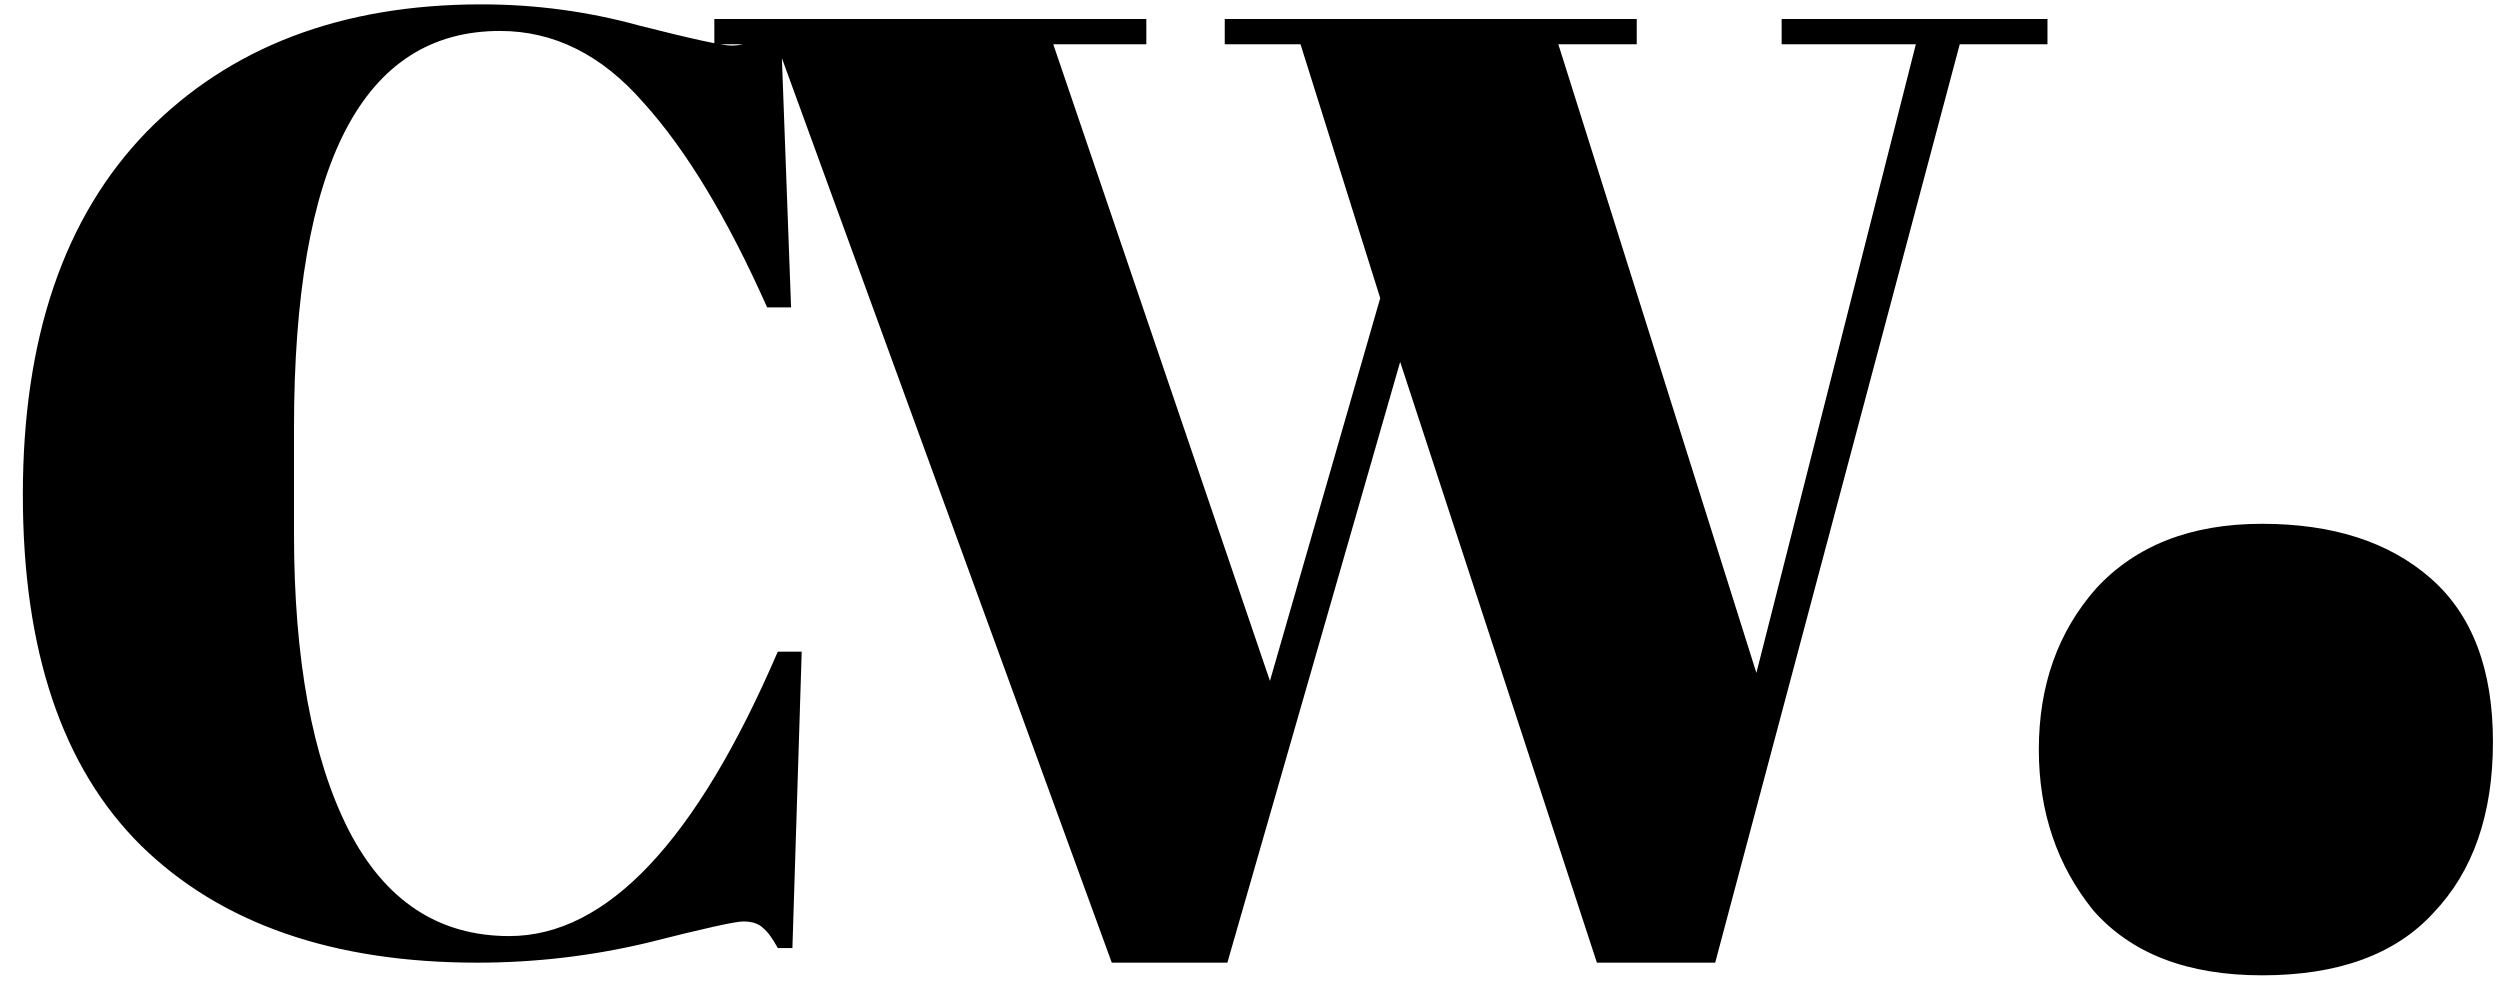
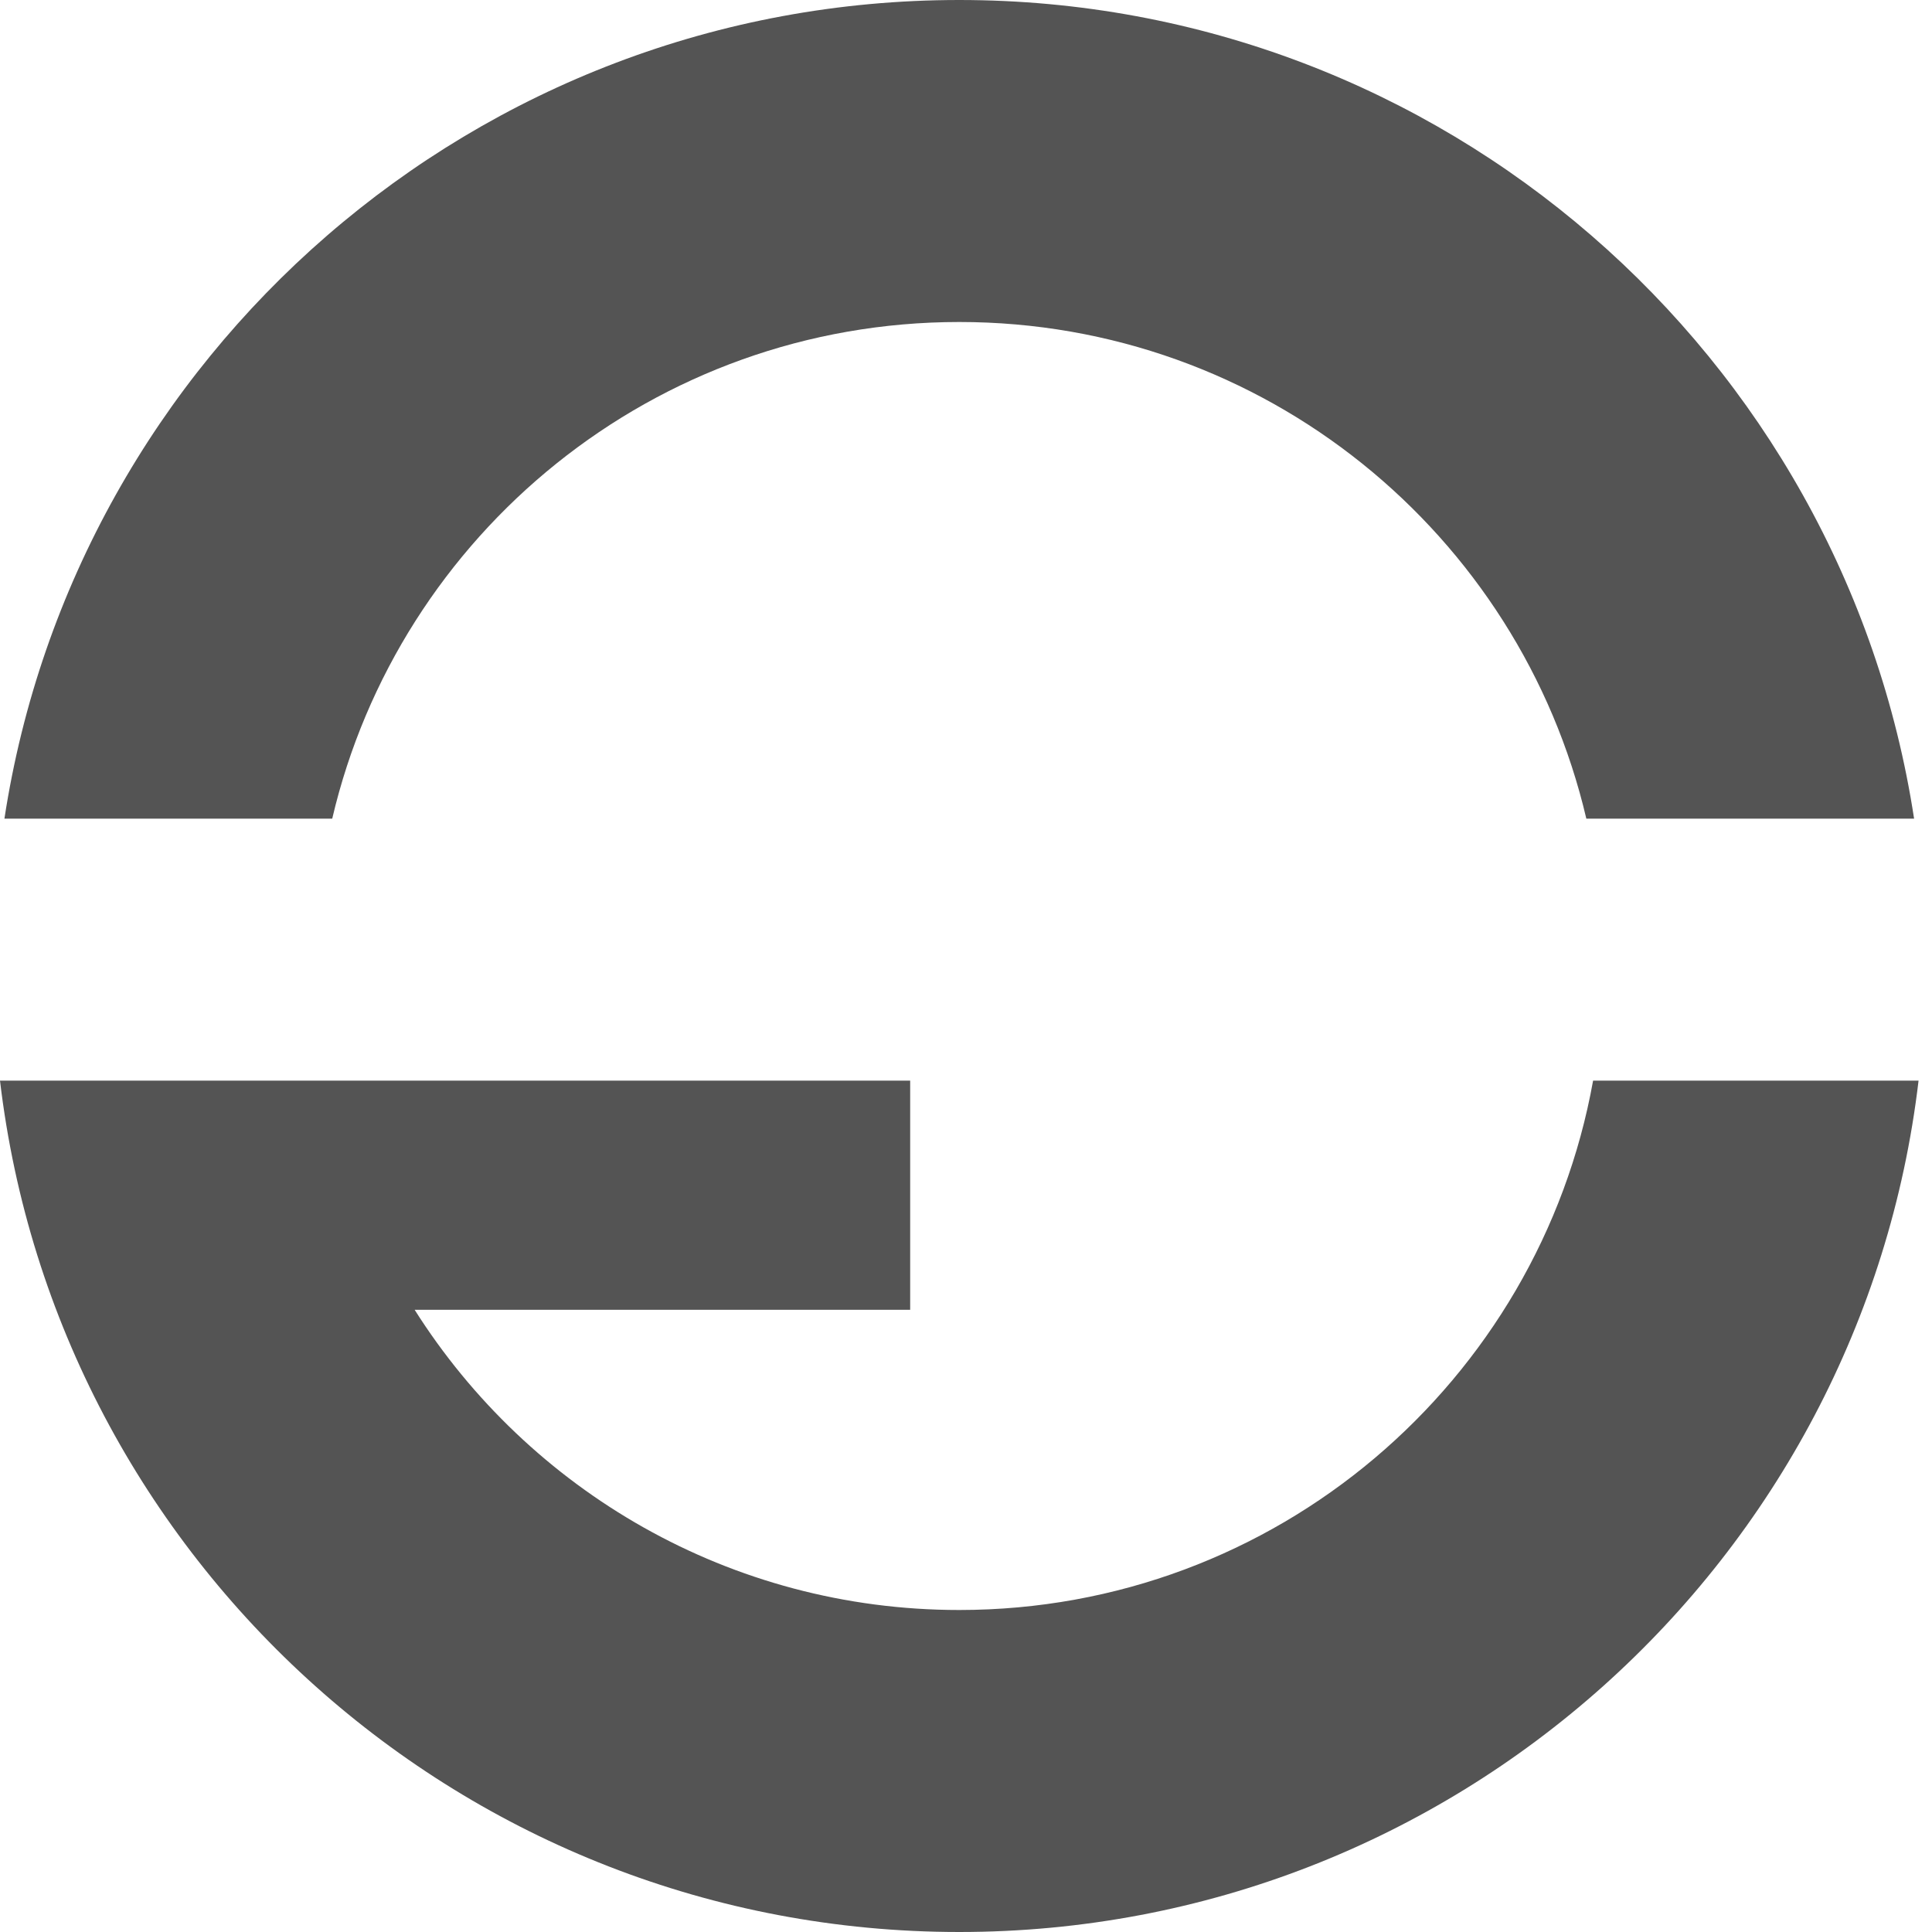
- <svg xmlns="http://www.w3.org/2000/svg" width="79" height="31" viewBox="0 0 79 31" fill="none">
-   <path d="M15.8 0.978C11.46 0.978 9.29 5.164 9.29 13.536V16.854C9.29 20.83 9.864 23.952 11.012 26.22C12.16 28.46 13.854 29.58 16.094 29.58C19.174 29.58 22.002 26.584 24.578 20.592H25.334L25.04 29.958H24.578C24.41 29.65 24.256 29.44 24.116 29.328C23.976 29.188 23.766 29.118 23.486 29.118C23.234 29.118 22.226 29.342 20.462 29.79C18.698 30.21 16.906 30.42 15.086 30.42C10.522 30.42 6.98 29.188 4.46 26.724C1.968 24.26 0.722 20.564 0.722 15.636C0.722 10.68 2.024 6.858 4.628 4.17C7.26 1.482 10.788 0.138 15.212 0.138C16.92 0.138 18.586 0.362 20.21 0.81C21.862 1.23 22.828 1.44 23.108 1.44C23.388 1.44 23.598 1.384 23.738 1.272C23.878 1.132 24.032 0.908 24.2 0.6H24.662L24.998 9.714H24.242C22.982 6.886 21.68 4.73 20.336 3.246C19.02 1.734 17.508 0.978 15.8 0.978ZM40.13 21.516L43.615 9.42L41.096 1.398H38.702V0.6H51.721V1.398H49.243L55.502 21.264L60.541 1.398H56.3V0.6H64.7V1.398H61.928L54.2 30.42H50.462L44.245 11.436L38.785 30.42H35.132L24.547 1.398H22.573V0.6H36.224V1.398H33.283L40.13 21.516ZM71.479 30.82C69.128 30.82 67.351 30.137 66.149 28.77C65.001 27.349 64.427 25.654 64.427 23.686C64.427 21.663 65.028 19.969 66.231 18.602C67.488 17.235 69.237 16.552 71.479 16.552C73.72 16.552 75.497 17.126 76.809 18.274C78.121 19.422 78.777 21.144 78.777 23.44C78.777 25.736 78.148 27.54 76.891 28.852C75.688 30.164 73.884 30.82 71.479 30.82Z" fill="black" />
+ <svg xmlns="http://www.w3.org/2000/svg" width="48" height="48" viewBox="0 0 48 48" fill="none">
+   <path fill-rule="evenodd" clip-rule="evenodd" d="M23.833 40C31.698 40 38.237 34.326 39.58 26.848H47.666C46.258 38.76 36.124 48 23.833 48C11.541 48 1.408 38.76 0 26.848L5.528 26.848L8.085 26.848L22.613 26.848V32.542H10.302C13.137 37.024 18.137 40 23.833 40ZM23.833 8C16.256 8 9.909 13.267 8.254 20.339H0.11C1.873 8.822 11.823 0 23.833 0C35.843 0 45.793 8.822 47.555 20.339H39.412C37.757 13.267 31.41 8 23.833 8Z" fill="#545454" />
</svg>
